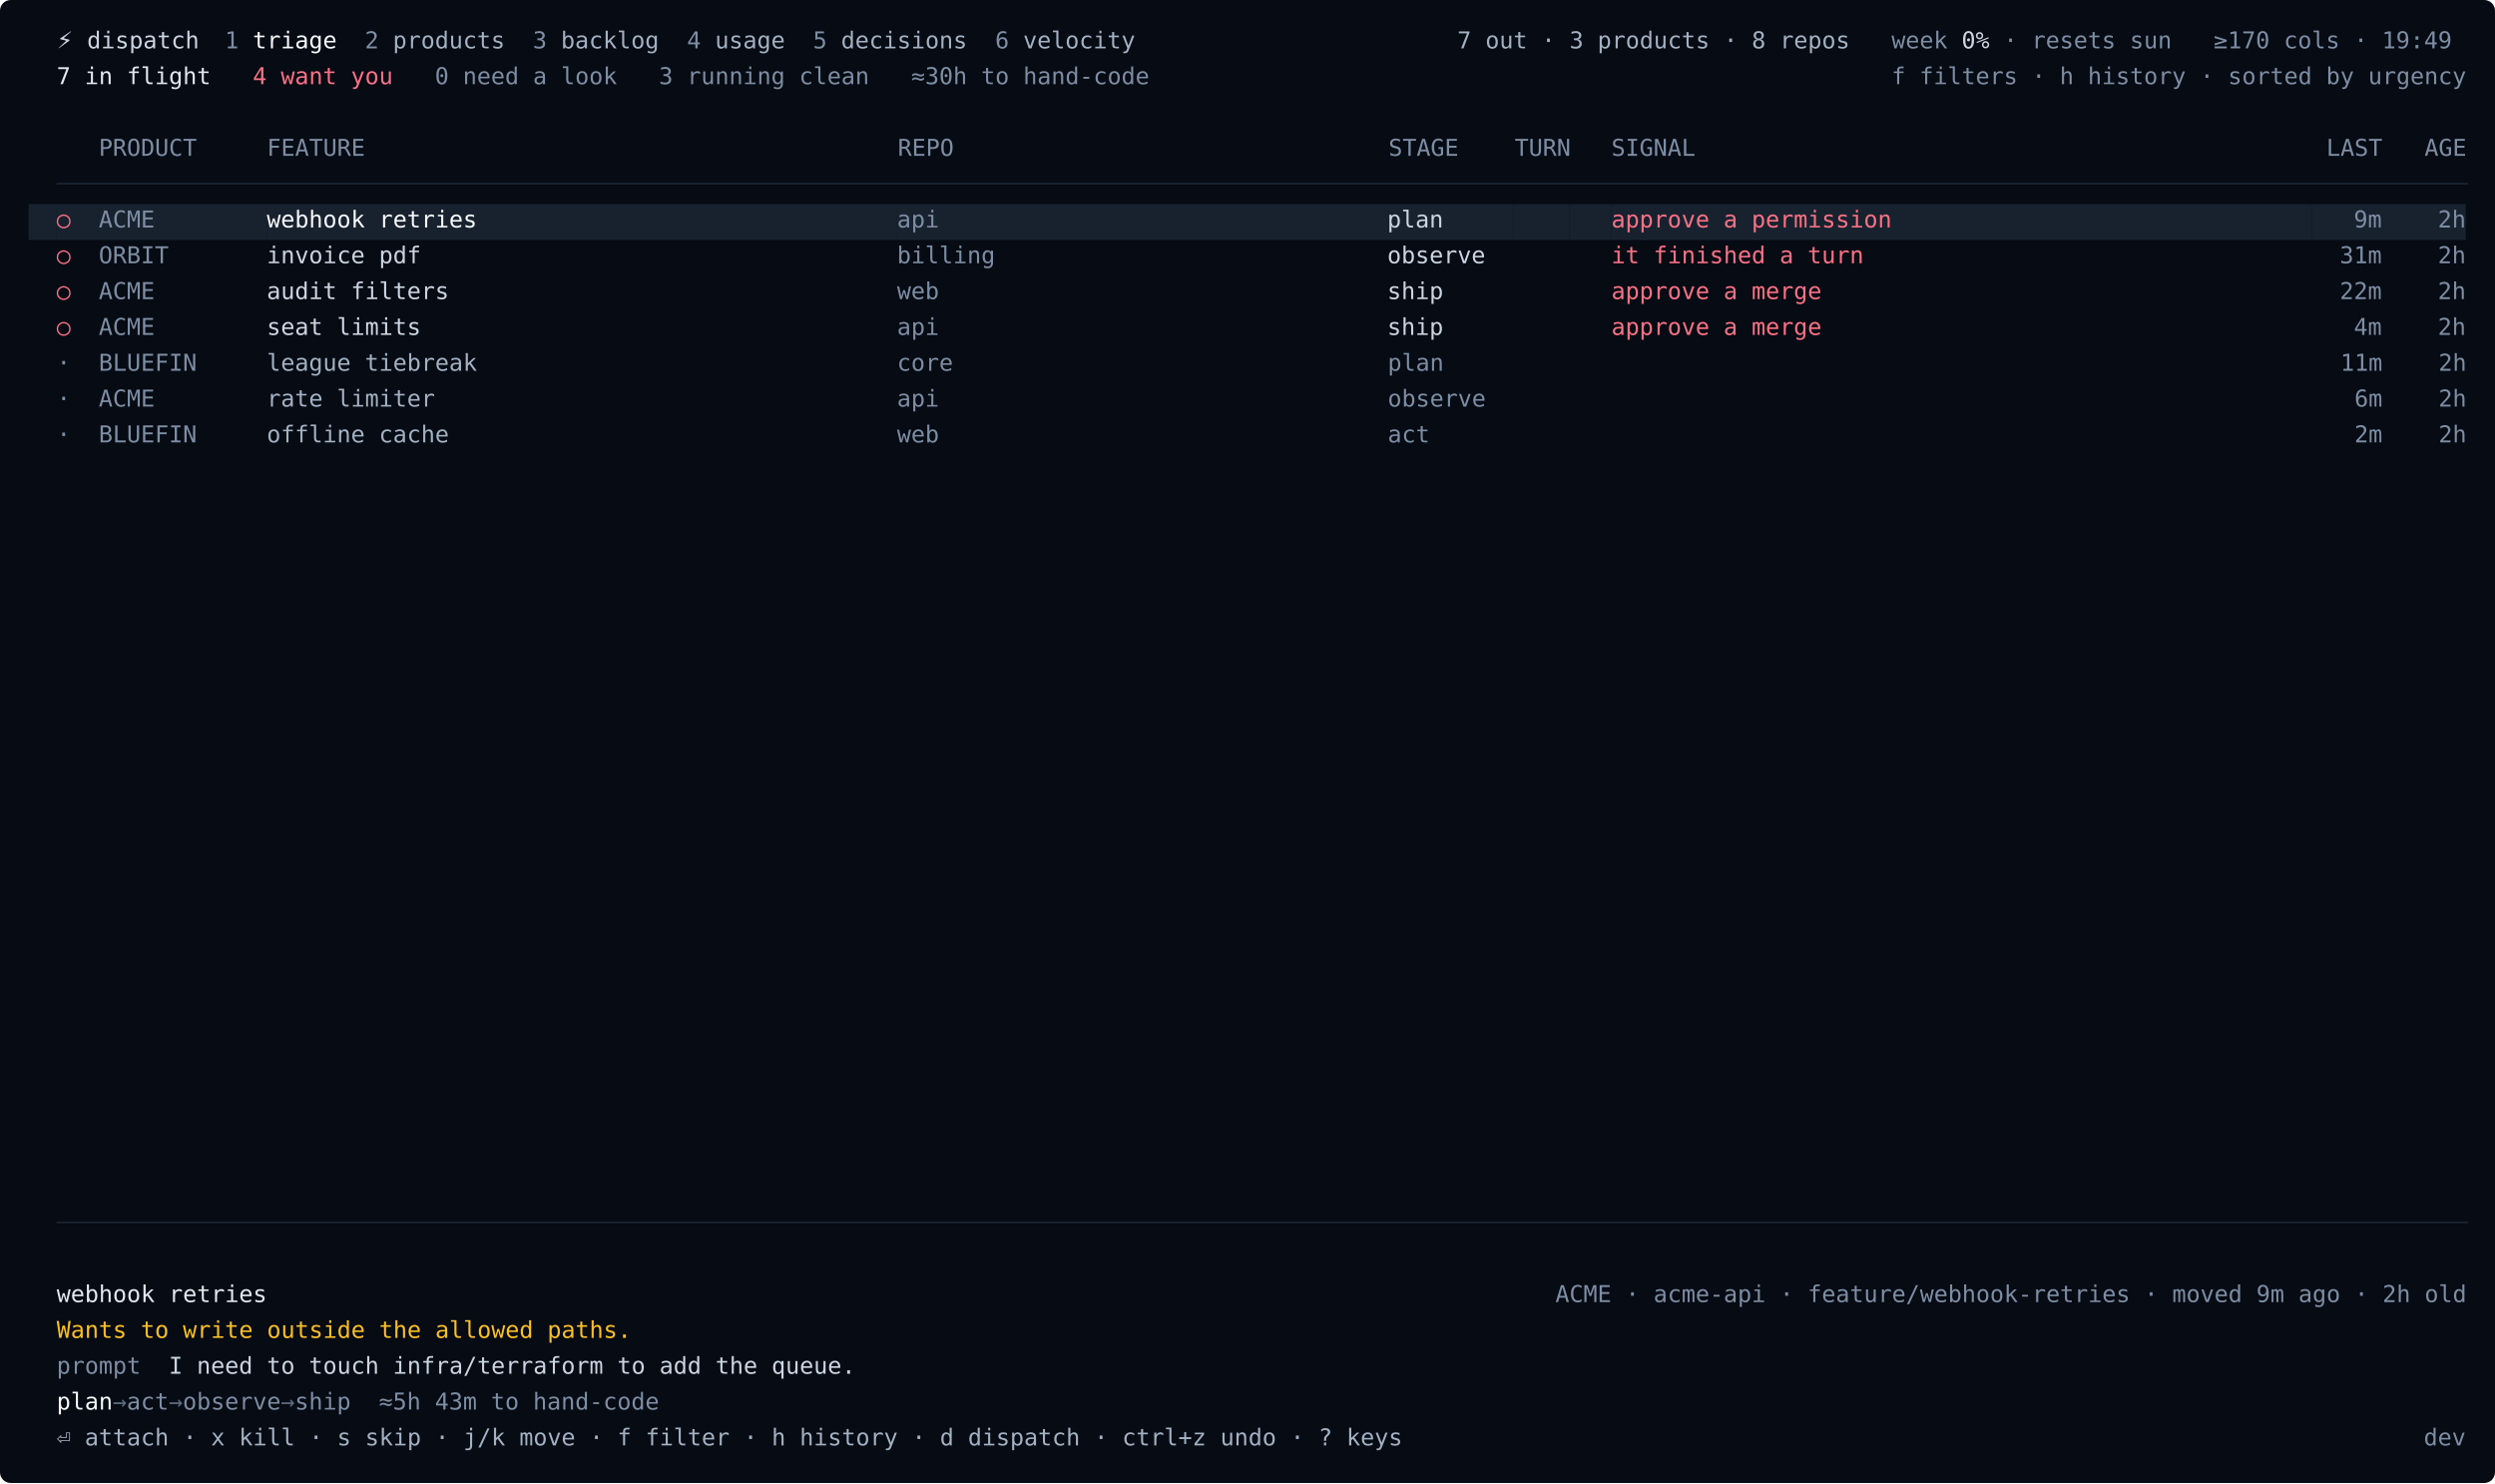
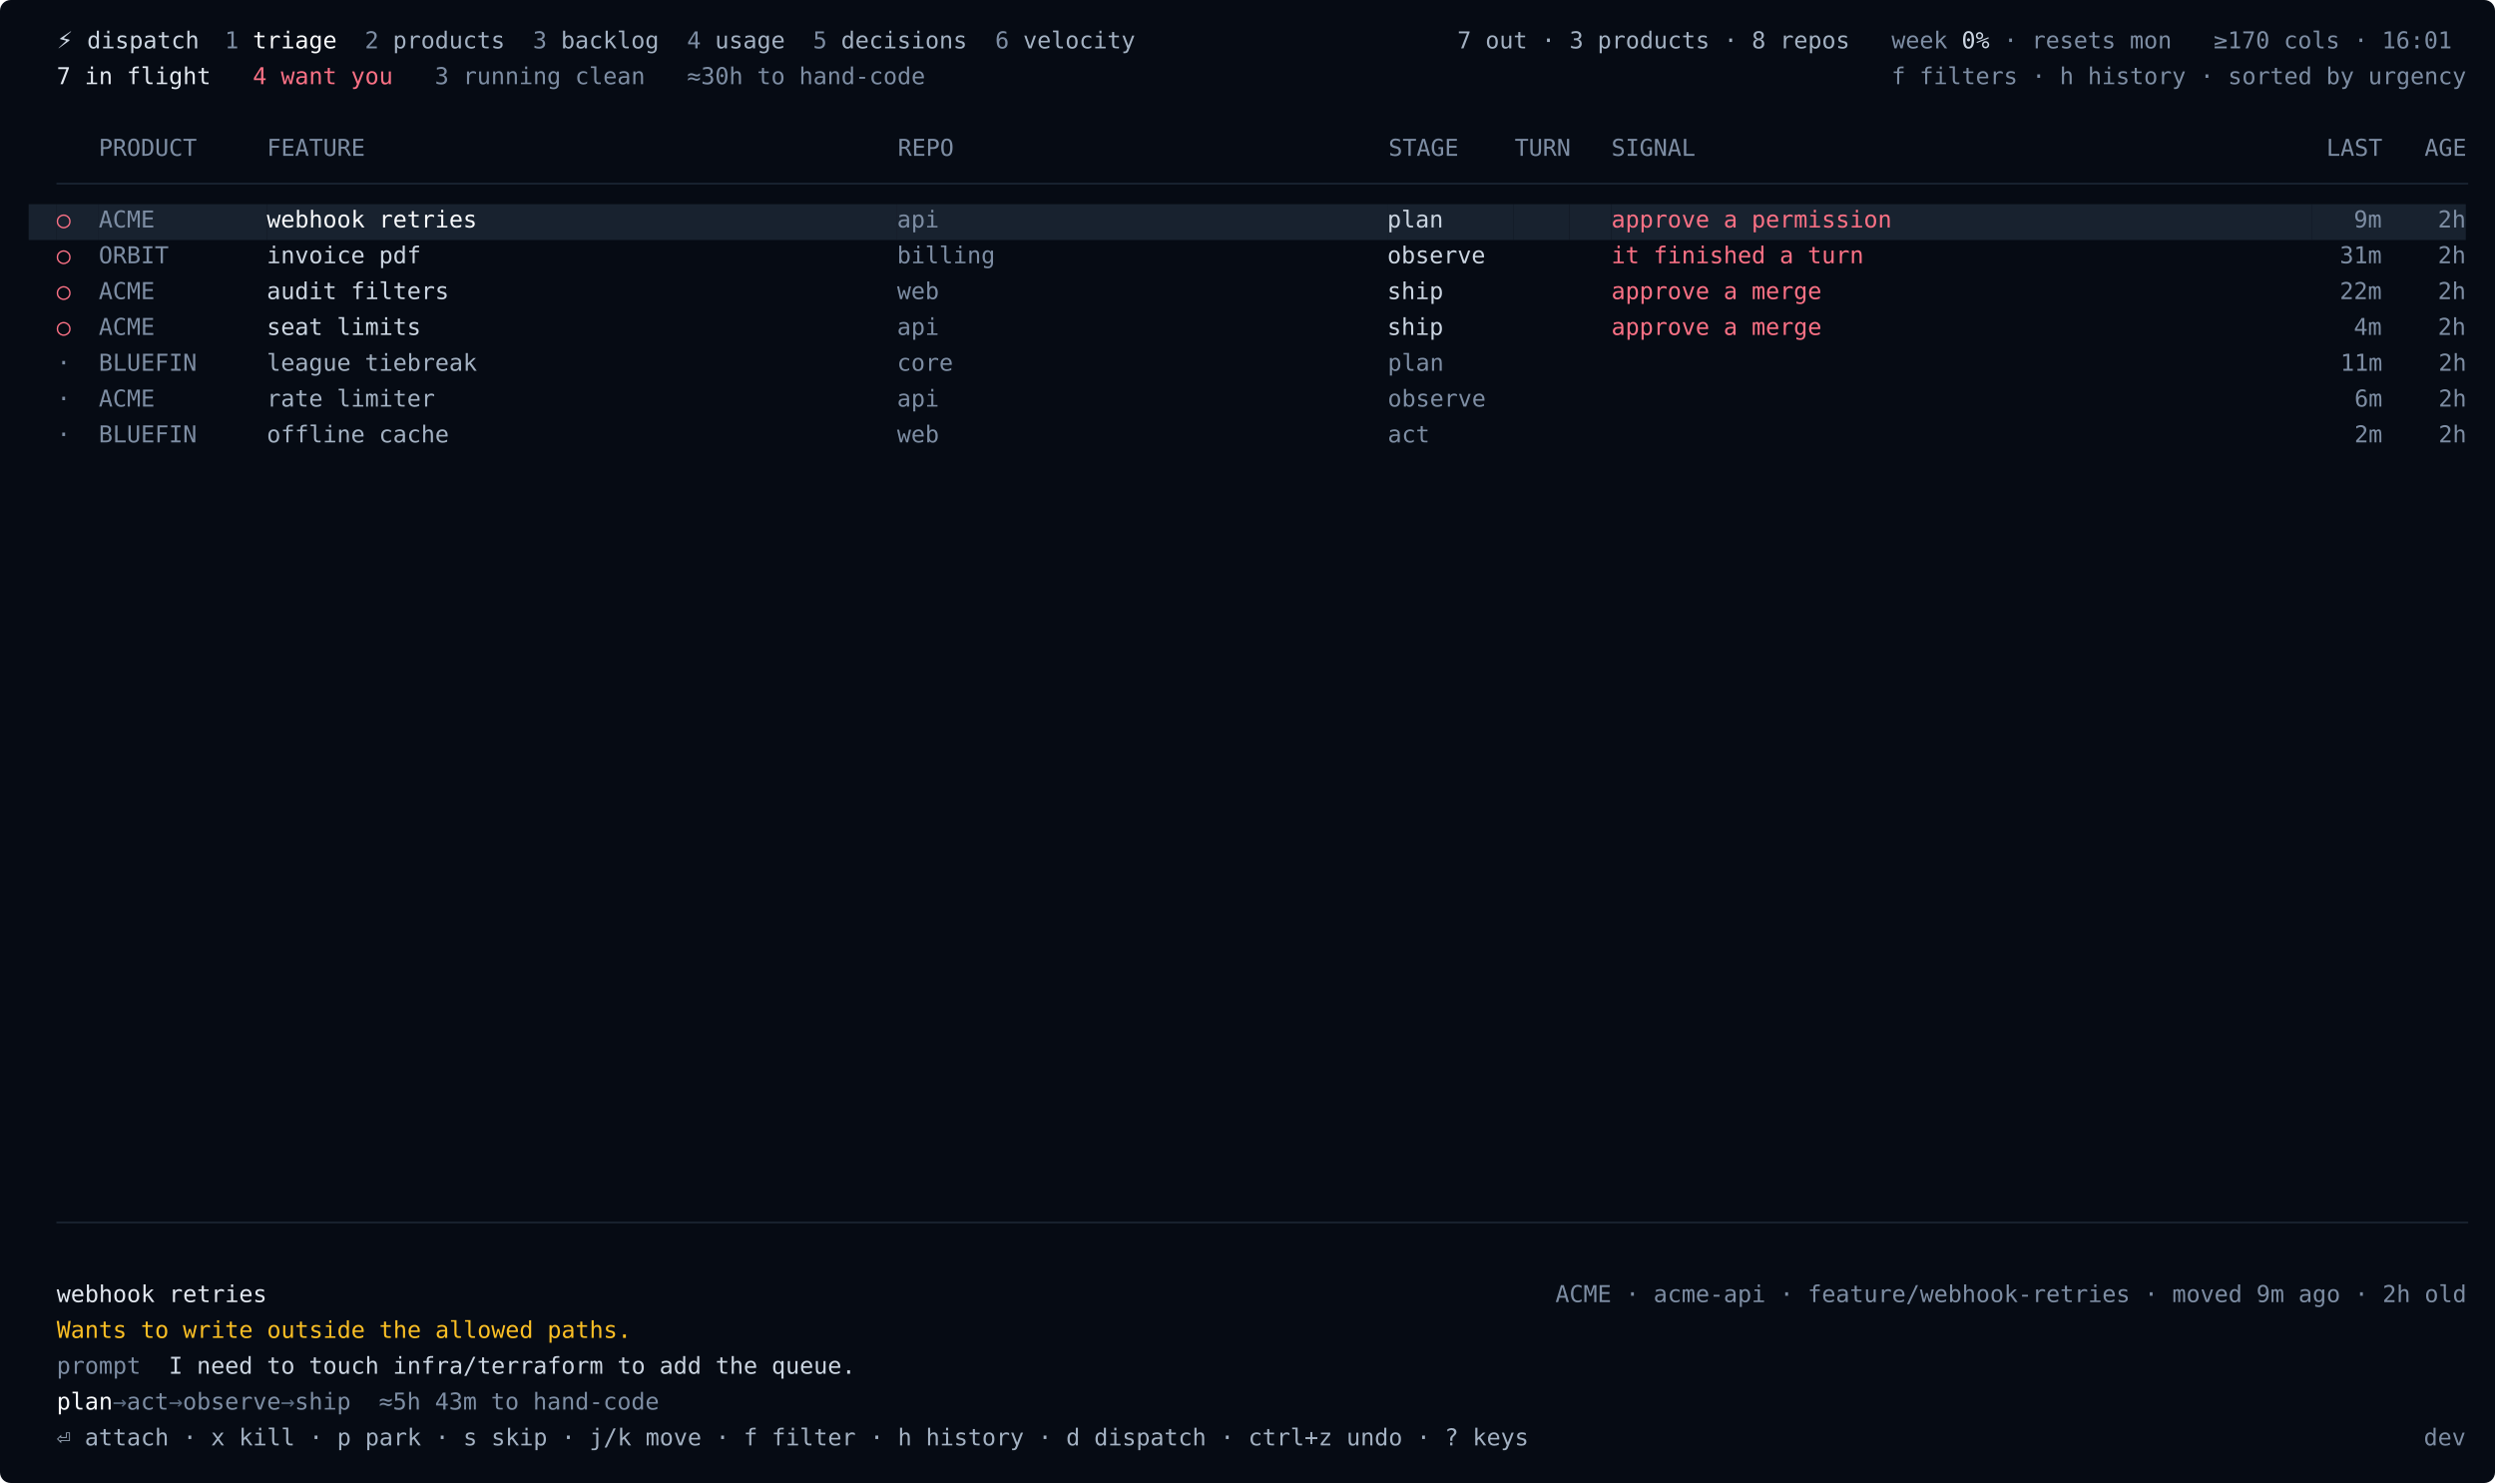
<svg xmlns="http://www.w3.org/2000/svg" width="1393" height="828" viewBox="0 0 1393 828" role="img" aria-label="The running filter">
  <rect width="1393" height="828" rx="6" fill="#060b14" />
  <g font-family="ui-monospace, SFMono-Regular, Menlo, Consolas, 'DejaVu Sans Mono', monospace" font-size="13.0" xml:space="preserve">
    <rect x="16.00" y="114.00" width="15.64" height="20.00" fill="#18222f" />
    <rect x="31.64" y="114.00" width="23.46" height="20.00" fill="#18222f" />
    <rect x="55.10" y="114.00" width="93.84" height="20.00" fill="#18222f" />
    <rect x="148.94" y="114.00" width="351.90" height="20.00" fill="#18222f" />
    <rect x="500.84" y="114.00" width="273.70" height="20.00" fill="#18222f" />
    <rect x="774.54" y="114.00" width="70.38" height="20.00" fill="#18222f" />
    <rect x="844.92" y="114.00" width="31.28" height="20.00" fill="#18222f" />
    <rect x="876.20" y="114.00" width="23.46" height="20.00" fill="#18222f" />
    <rect x="899.66" y="114.00" width="391.00" height="20.00" fill="#18222f" />
    <rect x="1290.66" y="114.00" width="86.02" height="20.00" fill="#18222f" />
    <text xml:space="preserve" y="27.00" fill="#e2e8f0">
      <tspan x="16.00">  </tspan>
      <tspan x="31.64" fill="#cbd5e1">⚡ dispatch</tspan>
      <tspan x="109.84">  </tspan>
      <tspan x="125.48" fill="#7d8da3">1 </tspan>
      <tspan x="141.12" fill="#f8fafc">triage</tspan>
      <tspan x="188.04">  </tspan>
      <tspan x="203.68" fill="#7d8da3">2 </tspan>
      <tspan x="219.32" fill="#a3b1c2">products</tspan>
      <tspan x="281.88">  </tspan>
      <tspan x="297.52" fill="#7d8da3">3 </tspan>
      <tspan x="313.16" fill="#a3b1c2">backlog</tspan>
      <tspan x="367.90">  </tspan>
      <tspan x="383.54" fill="#7d8da3">4 </tspan>
      <tspan x="399.18" fill="#a3b1c2">usage</tspan>
      <tspan x="438.28">  </tspan>
      <tspan x="453.92" fill="#7d8da3">5 </tspan>
      <tspan x="469.56" fill="#a3b1c2">decisions</tspan>
      <tspan x="539.94">  </tspan>
      <tspan x="555.58" fill="#7d8da3">6 </tspan>
      <tspan x="571.22" fill="#a3b1c2">velocity</tspan>
      <tspan x="633.78">                       </tspan>
      <tspan x="813.64" fill="#a3b1c2">7 out · 3 products · 8 repos</tspan>
      <tspan x="1032.60">   </tspan>
      <tspan x="1056.06" fill="#7d8da3">week </tspan>
      <tspan x="1095.16" fill="#cbd5e1">0%</tspan>
-       <tspan x="1110.80" fill="#7d8da3"> · resets sun</tspan>
+       <tspan x="1110.80" fill="#7d8da3"> · resets mon</tspan>
      <tspan x="1212.46">   </tspan>
-       <tspan x="1235.92" fill="#7d8da3">≥170 cols · 19:49</tspan>
+       <tspan x="1235.92" fill="#7d8da3">≥170 cols · 16:01</tspan>
    </text>
    <text xml:space="preserve" y="47.00" fill="#e2e8f0">
      <tspan x="16.00">  </tspan>
      <tspan x="31.64">7 in flight</tspan>
      <tspan x="117.66">   </tspan>
      <tspan x="141.12" fill="#fb7185">4 want you</tspan>
      <tspan x="219.32">   </tspan>
-       <tspan x="242.78" fill="#7d8da3">0 need a look</tspan>
-       <tspan x="344.44">   </tspan>
-       <tspan x="367.90" fill="#7d8da3">3 running clean</tspan>
-       <tspan x="485.20">   </tspan>
-       <tspan x="508.66" fill="#7d8da3">≈30h to hand-code</tspan>
-       <tspan x="641.60">                                                     </tspan>
+       <tspan x="242.78" fill="#7d8da3">3 running clean</tspan>
+       <tspan x="360.08">   </tspan>
+       <tspan x="383.54" fill="#7d8da3">≈30h to hand-code</tspan>
+       <tspan x="516.48">                                                                     </tspan>
      <tspan x="1056.06" fill="#7d8da3">f filters · h history · sorted by urgency</tspan>
    </text>
    <text xml:space="preserve" y="87.00" fill="#e2e8f0">
      <tspan x="16.00">  </tspan>
      <tspan x="31.64" fill="#7d8da3">   PRODUCT     FEATURE                                      REPO                               STAGE    TURN</tspan>
      <tspan x="876.20">   </tspan>
      <tspan x="899.66" fill="#7d8da3">SIGNAL                                             LAST   AGE</tspan>
    </text>
    <text xml:space="preserve" y="107.00" fill="#e2e8f0">
      <tspan x="16.00">  </tspan>
      <tspan x="31.64" fill="#18222f">────────────────────────────────────────────────────────────────────────────────────────────────────────────────────────────────────────────────────────────────────────────</tspan>
    </text>
    <text xml:space="preserve" y="127.00" fill="#e2e8f0">
      <tspan x="16.00">  </tspan>
      <tspan x="31.64" fill="#fb7185">○  </tspan>
      <tspan x="55.10" fill="#7d8da3">ACME        </tspan>
      <tspan x="148.94" fill="#f8fafc">webhook retries                              </tspan>
      <tspan x="500.84" fill="#7d8da3">api                                </tspan>
      <tspan x="774.54" fill="#cbd5e1">plan     </tspan>
      <tspan x="844.92" fill="#7d8da3">    </tspan>
      <tspan x="876.20">   </tspan>
      <tspan x="899.66" fill="#fb7185">approve a permission                              </tspan>
      <tspan x="1290.66" fill="#7d8da3">   9m    2h</tspan>
    </text>
    <text xml:space="preserve" y="147.00" fill="#e2e8f0">
      <tspan x="16.00">  </tspan>
      <tspan x="31.64" fill="#fb7185">○  </tspan>
      <tspan x="55.10" fill="#7d8da3">ORBIT       </tspan>
      <tspan x="148.94" fill="#cbd5e1">invoice pdf                                  </tspan>
      <tspan x="500.84" fill="#7d8da3">billing                            </tspan>
      <tspan x="774.54" fill="#cbd5e1">observe  </tspan>
      <tspan x="844.92" fill="#7d8da3">    </tspan>
      <tspan x="876.20">   </tspan>
      <tspan x="899.66" fill="#fb7185">it finished a turn                                </tspan>
      <tspan x="1290.66" fill="#7d8da3">  31m    2h</tspan>
    </text>
    <text xml:space="preserve" y="167.00" fill="#e2e8f0">
      <tspan x="16.00">  </tspan>
      <tspan x="31.64" fill="#fb7185">○  </tspan>
      <tspan x="55.10" fill="#7d8da3">ACME        </tspan>
      <tspan x="148.94" fill="#cbd5e1">audit filters                                </tspan>
      <tspan x="500.84" fill="#7d8da3">web                                </tspan>
      <tspan x="774.54" fill="#cbd5e1">ship     </tspan>
      <tspan x="844.92" fill="#7d8da3">    </tspan>
      <tspan x="876.20">   </tspan>
      <tspan x="899.66" fill="#fb7185">approve a merge                                   </tspan>
      <tspan x="1290.66" fill="#7d8da3">  22m    2h</tspan>
    </text>
    <text xml:space="preserve" y="187.00" fill="#e2e8f0">
      <tspan x="16.00">  </tspan>
      <tspan x="31.64" fill="#fb7185">○  </tspan>
      <tspan x="55.10" fill="#7d8da3">ACME        </tspan>
      <tspan x="148.94" fill="#cbd5e1">seat limits                                  </tspan>
      <tspan x="500.84" fill="#7d8da3">api                                </tspan>
      <tspan x="774.54" fill="#cbd5e1">ship     </tspan>
      <tspan x="844.92" fill="#7d8da3">    </tspan>
      <tspan x="876.20">   </tspan>
      <tspan x="899.66" fill="#fb7185">approve a merge                                   </tspan>
      <tspan x="1290.66" fill="#7d8da3">   4m    2h</tspan>
    </text>
    <text xml:space="preserve" y="207.00" fill="#e2e8f0">
      <tspan x="16.00">  </tspan>
      <tspan x="31.64" fill="#7d8da3">·  BLUEFIN     </tspan>
      <tspan x="148.94" fill="#a3b1c2">league tiebreak                              </tspan>
      <tspan x="500.84" fill="#7d8da3">core                               plan         </tspan>
      <tspan x="876.20">   </tspan>
      <tspan x="899.66" fill="#7d8da3">                                                    11m    2h</tspan>
    </text>
    <text xml:space="preserve" y="227.00" fill="#e2e8f0">
      <tspan x="16.00">  </tspan>
      <tspan x="31.64" fill="#7d8da3">·  ACME        </tspan>
      <tspan x="148.94" fill="#a3b1c2">rate limiter                                 </tspan>
      <tspan x="500.84" fill="#7d8da3">api                                observe      </tspan>
      <tspan x="876.20">   </tspan>
      <tspan x="899.66" fill="#7d8da3">                                                     6m    2h</tspan>
    </text>
    <text xml:space="preserve" y="247.00" fill="#e2e8f0">
      <tspan x="16.00">  </tspan>
      <tspan x="31.64" fill="#7d8da3">·  BLUEFIN     </tspan>
      <tspan x="148.94" fill="#a3b1c2">offline cache                                </tspan>
      <tspan x="500.84" fill="#7d8da3">web                                act          </tspan>
      <tspan x="876.20">   </tspan>
      <tspan x="899.66" fill="#7d8da3">                                                     2m    2h</tspan>
    </text>
    <text xml:space="preserve" y="687.00" fill="#e2e8f0">
      <tspan x="16.00">  </tspan>
      <tspan x="31.64" fill="#18222f">────────────────────────────────────────────────────────────────────────────────────────────────────────────────────────────────────────────────────────────────────────────</tspan>
    </text>
    <text xml:space="preserve" y="727.00" fill="#e2e8f0">
      <tspan x="16.00">  </tspan>
      <tspan x="31.64">webhook retries</tspan>
      <tspan x="148.94">                                                                                            </tspan>
      <tspan x="868.38" fill="#7d8da3">ACME · acme-api · feature/webhook-retries · moved 9m ago · 2h old</tspan>
    </text>
    <text xml:space="preserve" y="747.00" fill="#e2e8f0">
      <tspan x="16.00">  </tspan>
      <tspan x="31.64" fill="#fbbf24">Wants to write outside the allowed paths.</tspan>
    </text>
    <text xml:space="preserve" y="767.00" fill="#e2e8f0">
      <tspan x="16.00">  </tspan>
      <tspan x="31.64" fill="#7d8da3">prompt  </tspan>
      <tspan x="94.20" fill="#cbd5e1">I need to touch infra/terraform to add the queue.                                                                                                                   </tspan>
    </text>
    <text xml:space="preserve" y="787.00" fill="#e2e8f0">
      <tspan x="16.00">  </tspan>
      <tspan x="31.64" fill="#f8fafc">plan</tspan>
      <tspan x="62.92" fill="#5b6b80">→</tspan>
      <tspan x="70.74" fill="#7d8da3">act</tspan>
      <tspan x="94.20" fill="#5b6b80">→</tspan>
      <tspan x="102.02" fill="#7d8da3">observe</tspan>
      <tspan x="156.76" fill="#5b6b80">→</tspan>
      <tspan x="164.58" fill="#7d8da3">ship</tspan>
      <tspan x="195.86">  </tspan>
      <tspan x="211.50" fill="#7d8da3">≈5h 43m to hand-code                                                                                                                                 </tspan>
    </text>
    <text xml:space="preserve" y="807.00" fill="#e2e8f0">
      <tspan x="16.00">  </tspan>
-       <tspan x="31.64" fill="#a3b1c2">⏎ attach · x kill · s skip · j/k move · f filter · h history · d dispatch · ctrl+z undo · ? keys</tspan>
-       <tspan x="782.36">                                                                         </tspan>
+       <tspan x="31.64" fill="#a3b1c2">⏎ attach · x kill · p park · s skip · j/k move · f filter · h history · d dispatch · ctrl+z undo · ? keys</tspan>
+       <tspan x="852.74">                                                                </tspan>
      <tspan x="1353.22" fill="#7d8da3">dev</tspan>
    </text>
  </g>
</svg>
